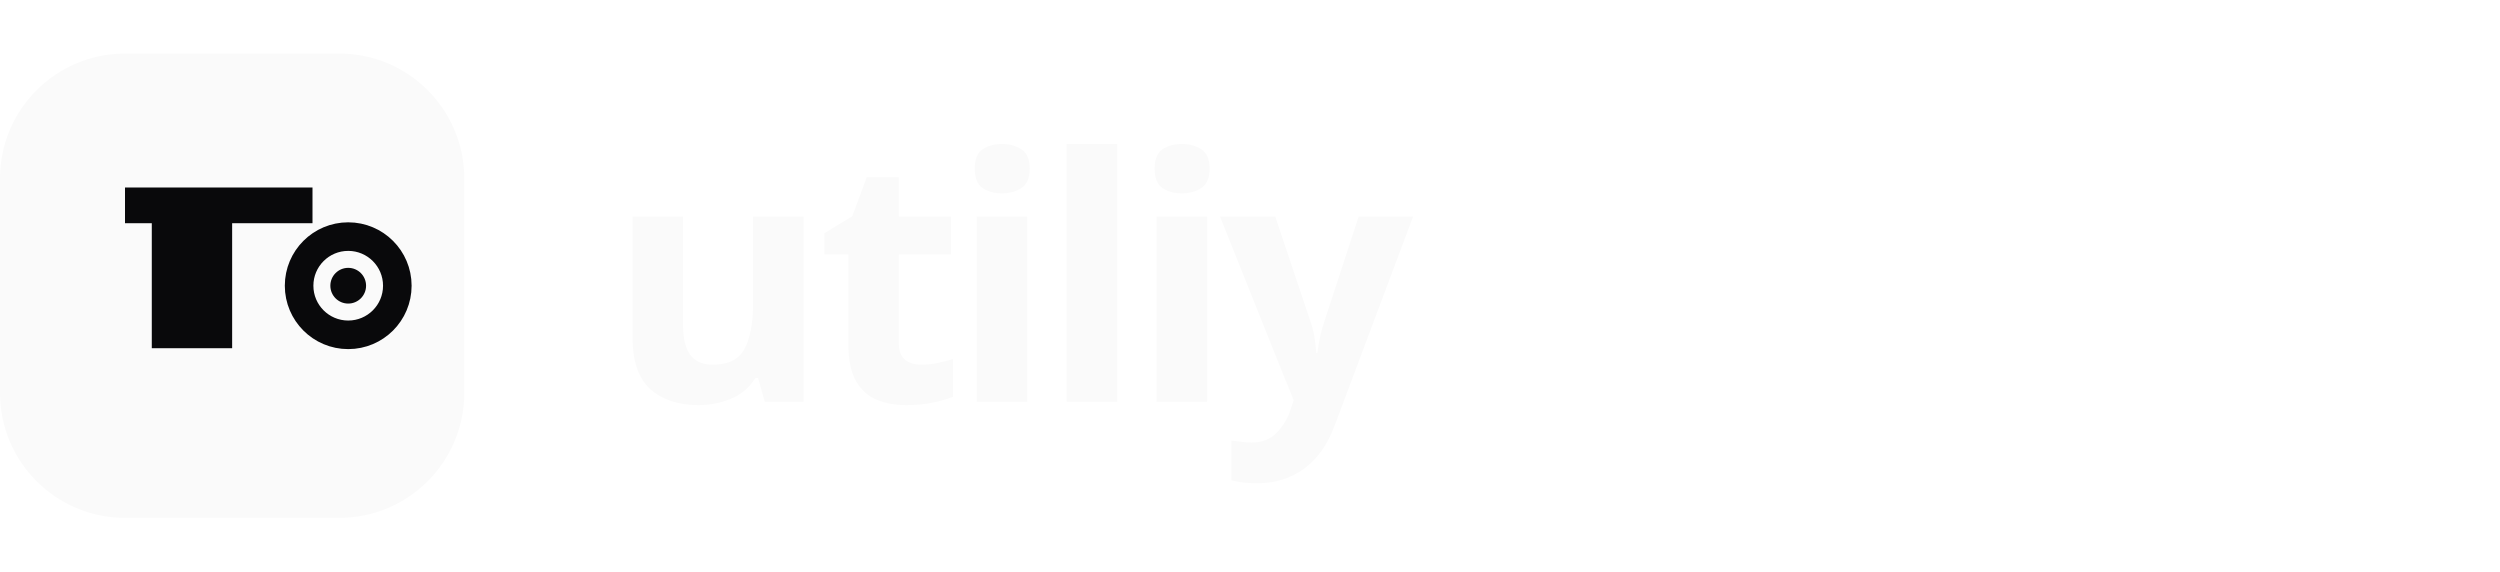
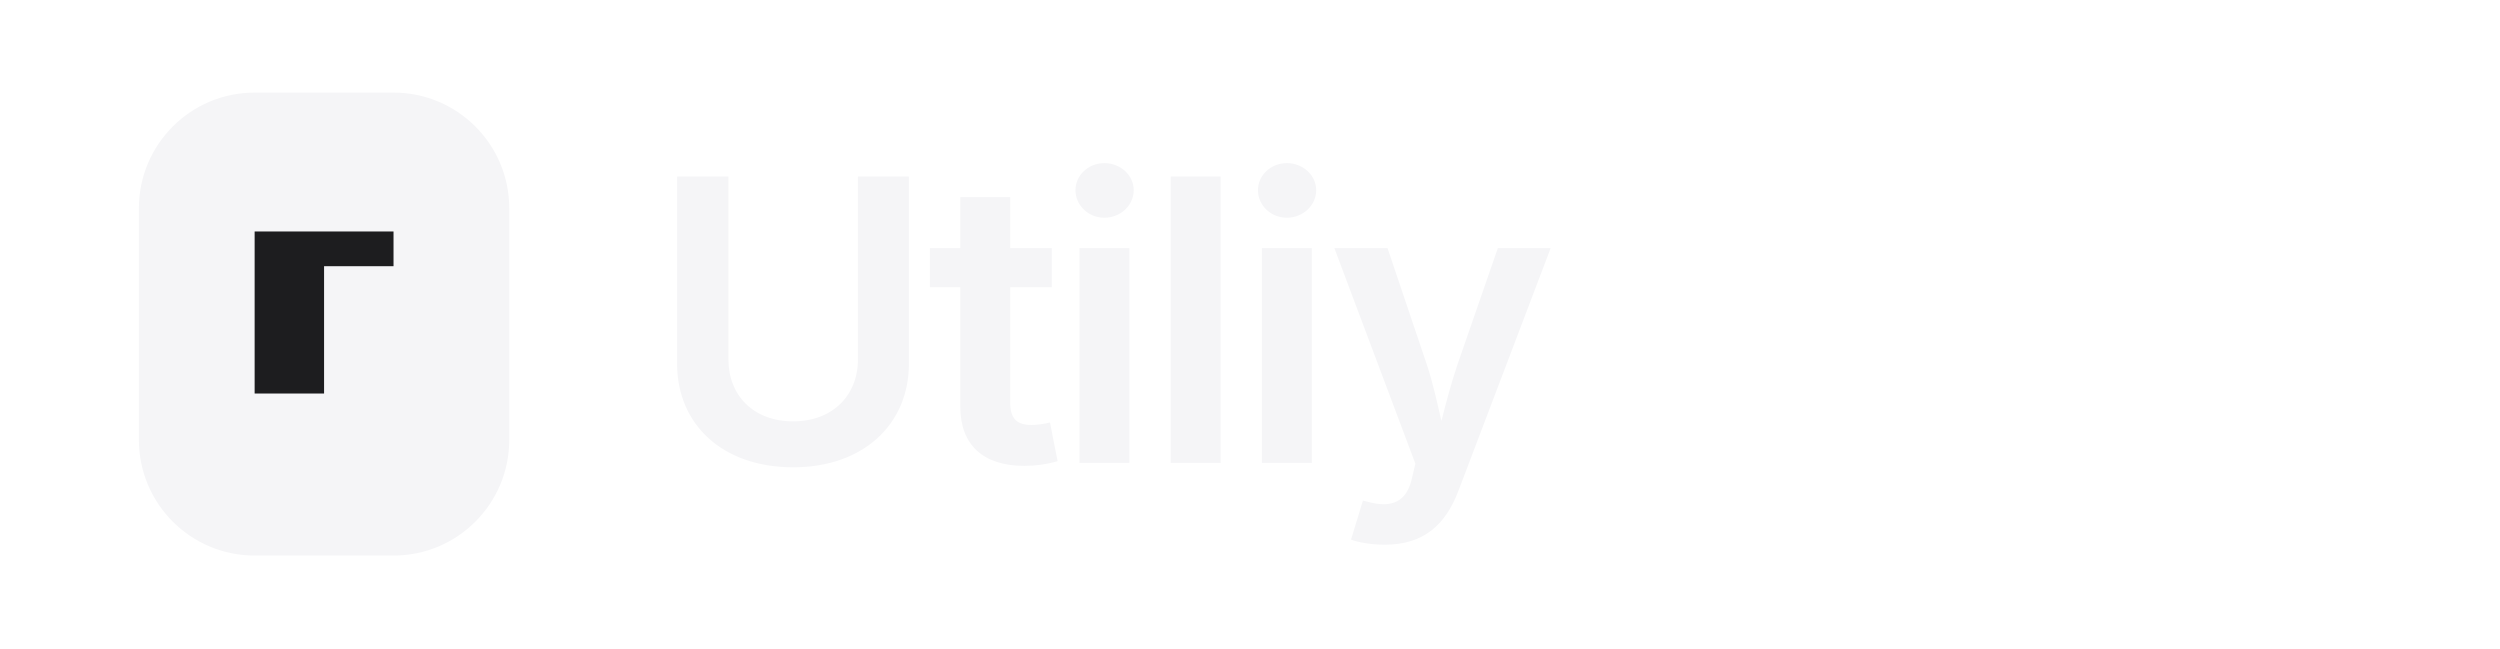
- <svg xmlns="http://www.w3.org/2000/svg" viewBox="0 0 140 32" fill="none" role="img" aria-label="Utiliy">
-   <rect x="0" y="3" width="26" height="26" rx="7" fill="#fafafa" />
-   <path d="M8.5 10.5h9v2h-4.5v7H8.5v-7H7v-2h1.5z" fill="#09090b" />
-   <circle cx="19.5" cy="16" r="2.75" fill="none" stroke="#09090b" stroke-width="1.6" />
-   <circle cx="19.5" cy="16" r="1" fill="#09090b" />
-   <text x="34" y="22.5" font-family="Plus Jakarta Sans, system-ui, sans-serif" font-size="19" font-weight="700" letter-spacing="-0.04em" fill="#fafafa">utiliy</text>
+ <svg xmlns="http://www.w3.org/2000/svg" viewBox="0 0 108 28" fill="none" role="img" aria-label="Utiliy">
+   <rect x="6" y="4" width="16" height="20" rx="5" fill="#f5f5f7" />
+   <path d="M11 10h6v1.5h-3v5.5h-3v-5.5H11z" fill="#1d1d1f" />
+   <text x="28" y="20" font-family="Inter, -apple-system, BlinkMacSystemFont, system-ui, sans-serif" font-size="17" font-weight="600" letter-spacing="-0.03em" fill="#f5f5f7">Utiliy</text>
</svg>
